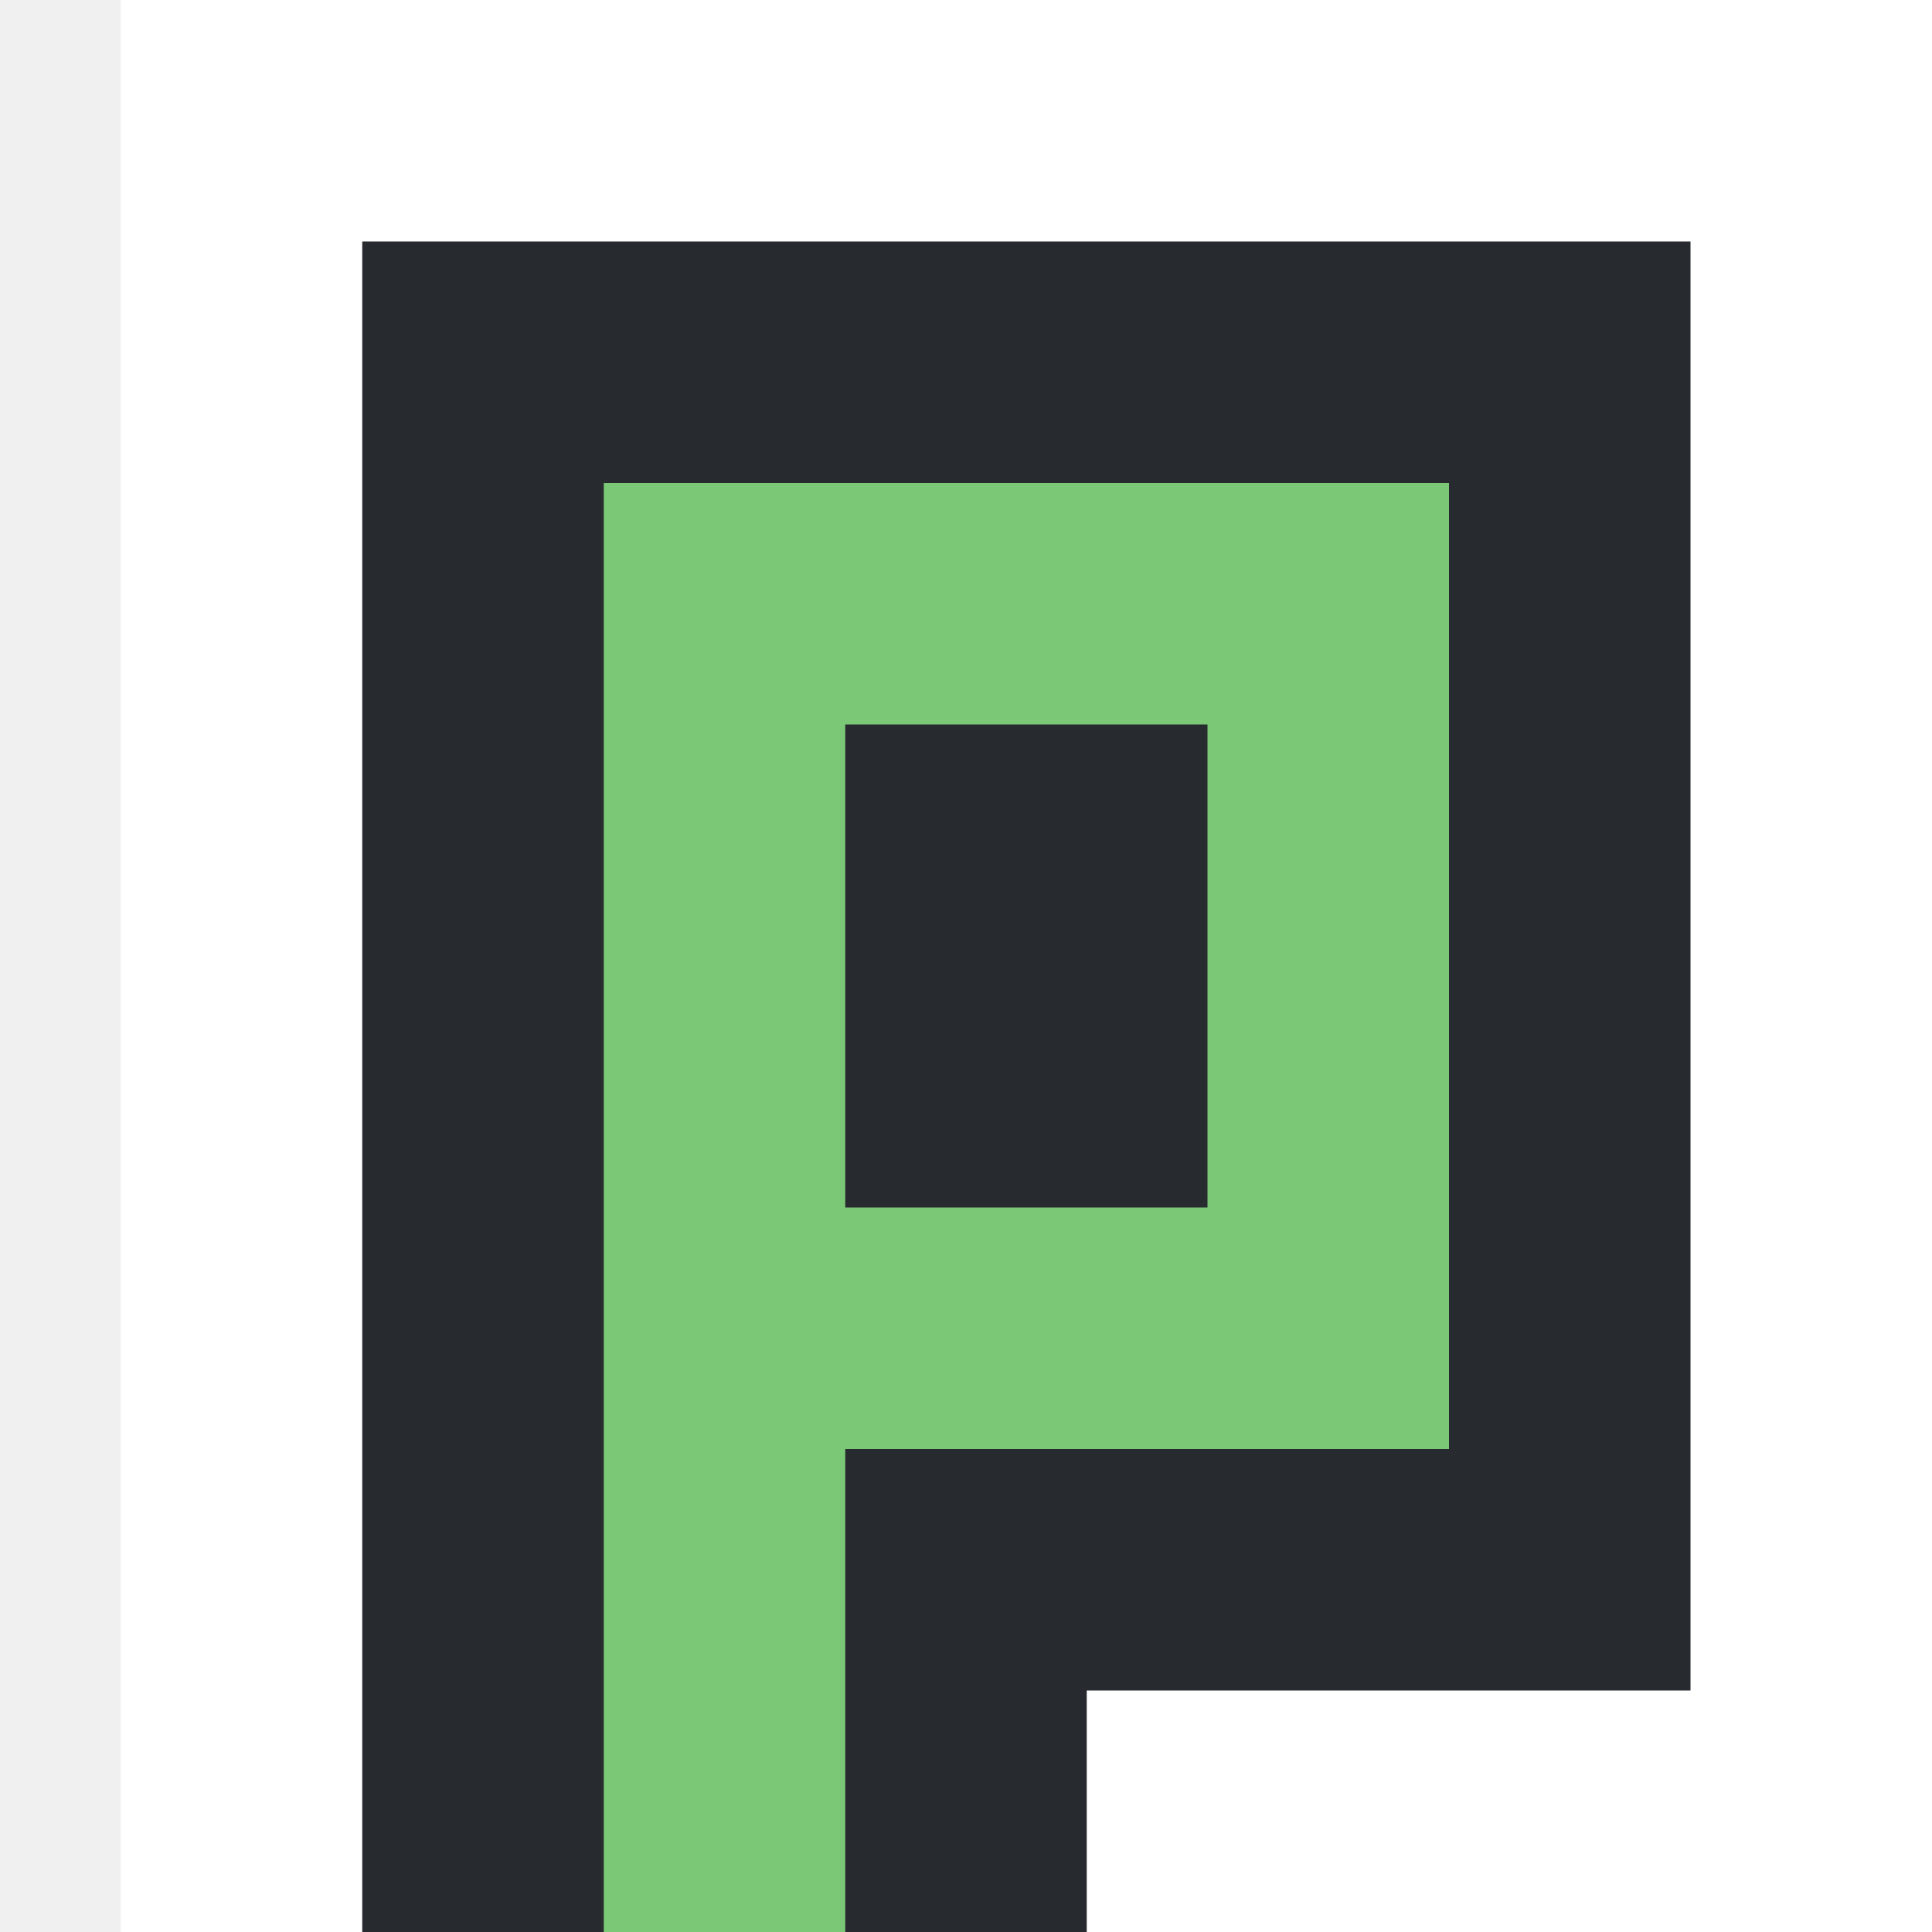
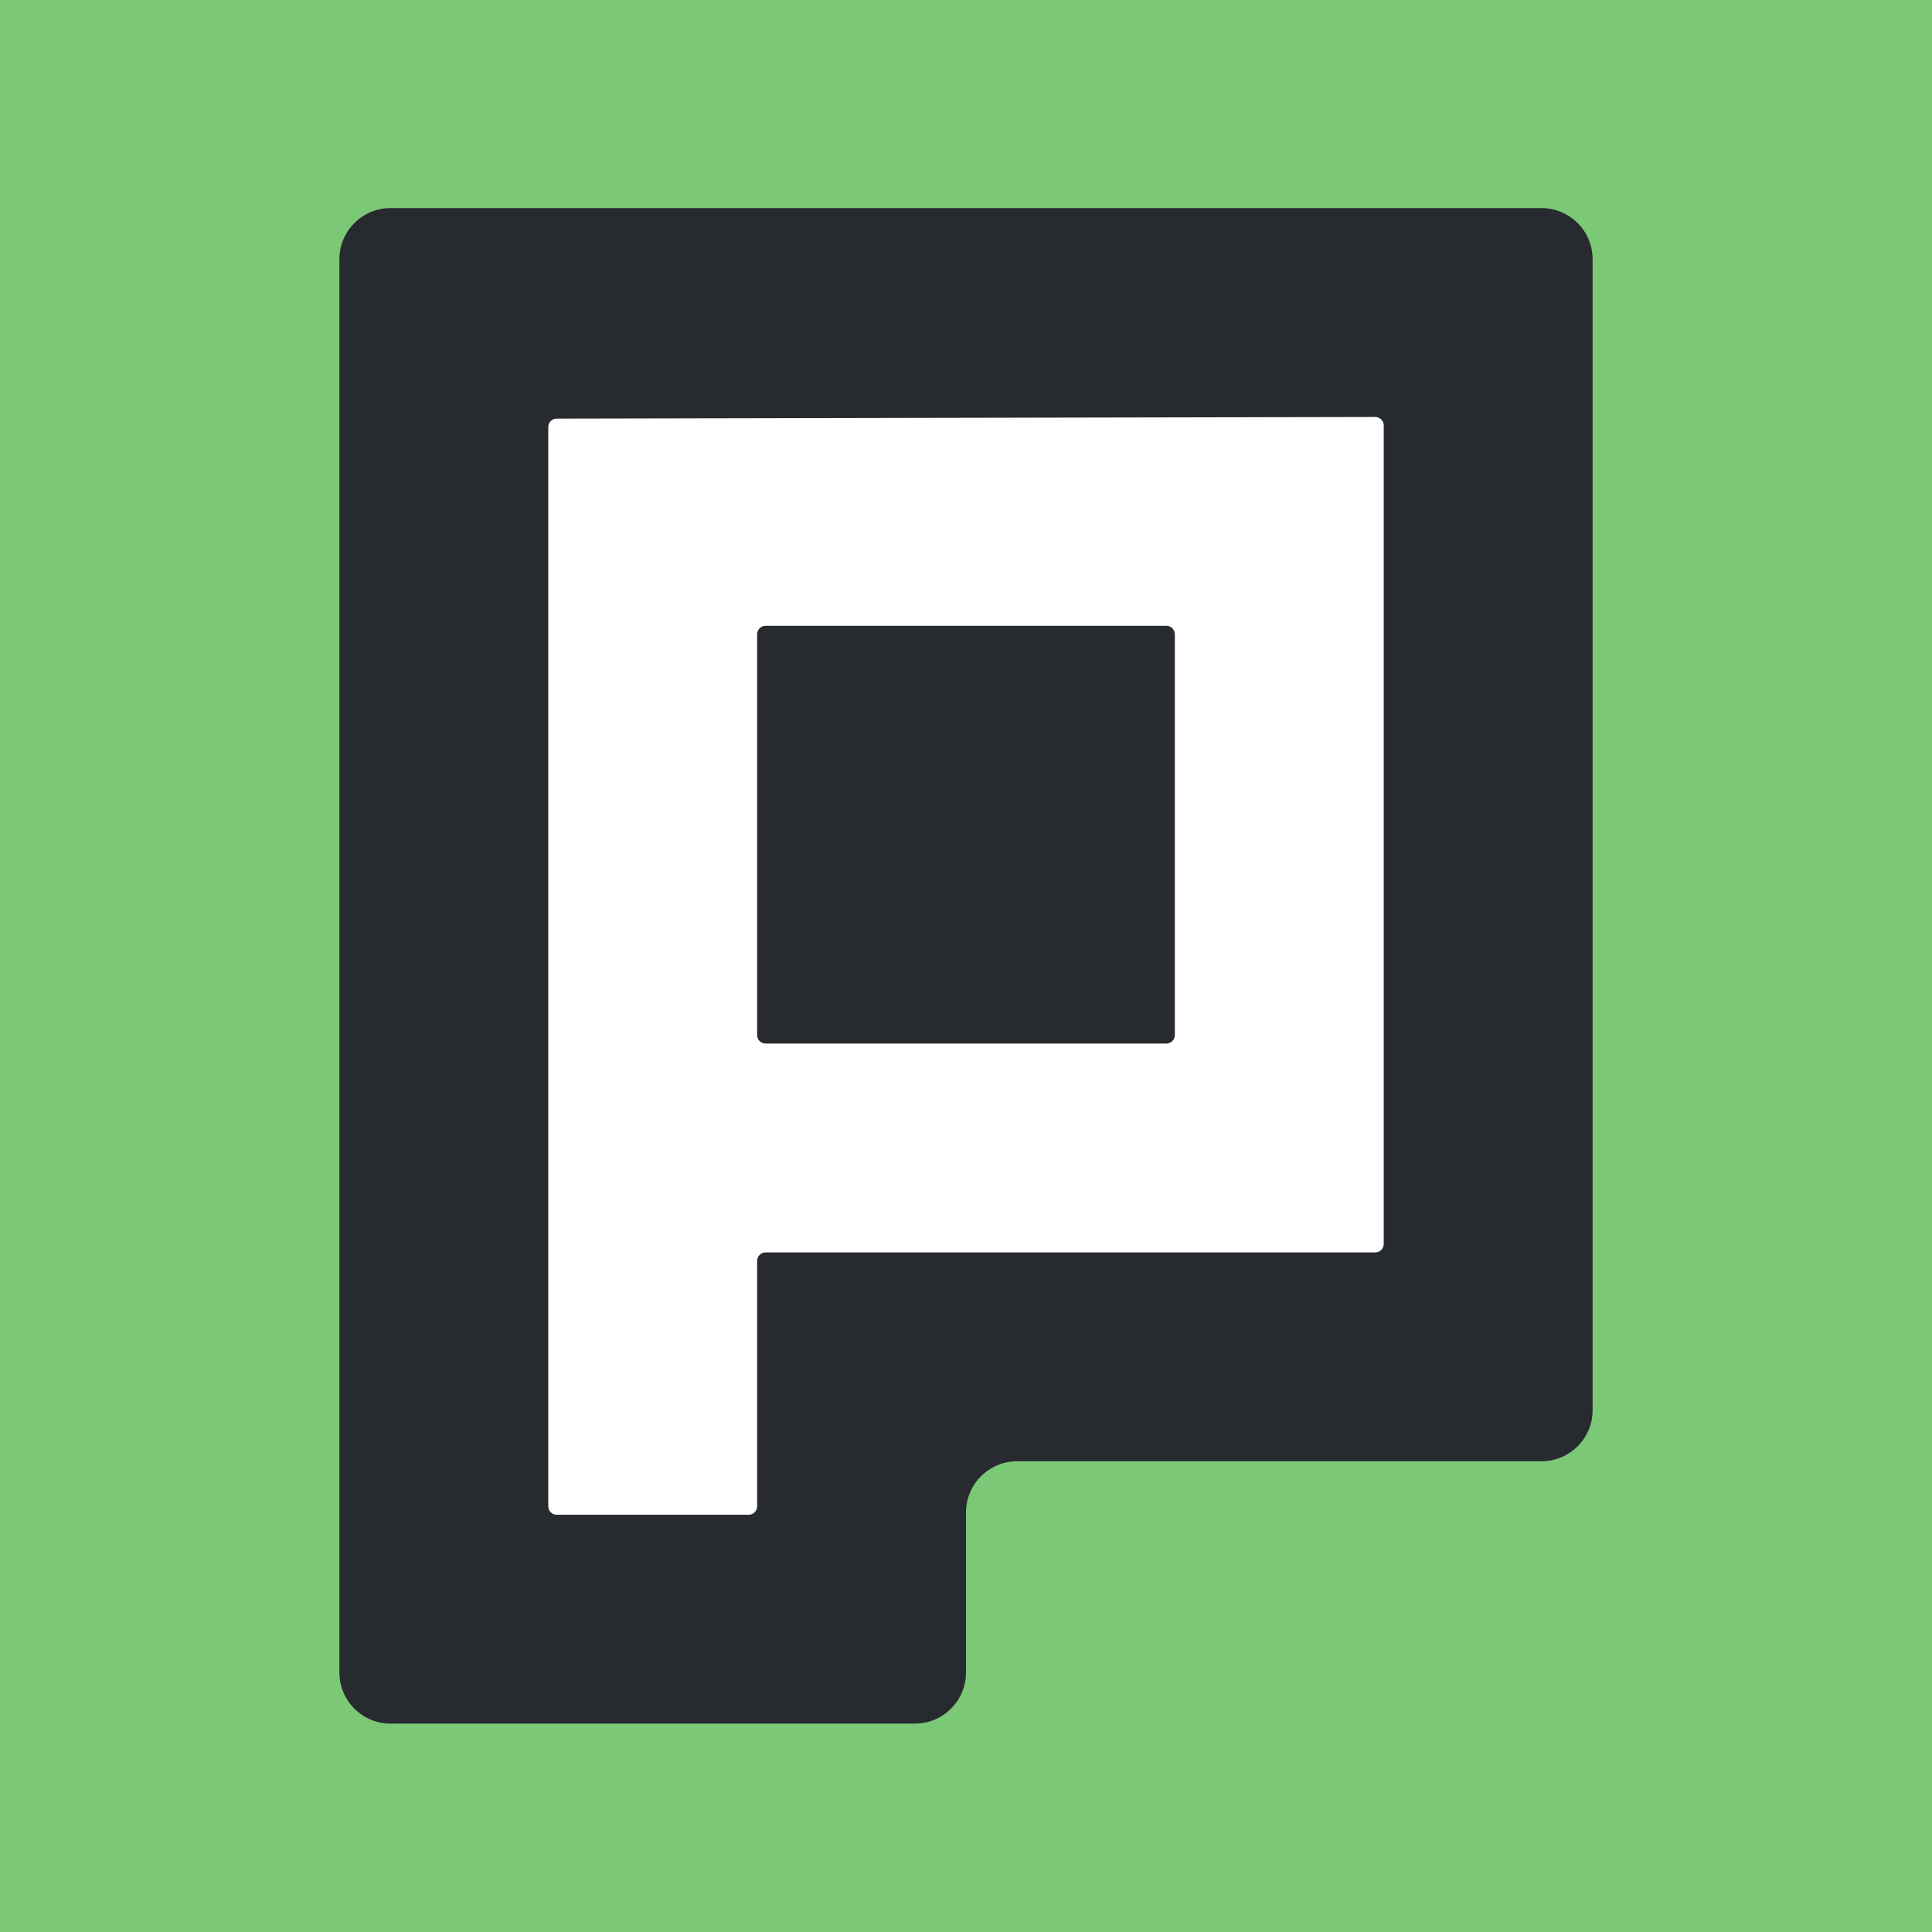
- <svg xmlns="http://www.w3.org/2000/svg" width="512" height="512" viewBox="0 0 512 512" shape-rendering="geometricPrecision">
-   <path fill="#fff" d="m32 0h480v512h-480z" />
-   <g fill="none">
-     <path stroke="#272a2f" stroke-width="192" d="m192 512v-352h160v192h-160" />
-     <path stroke="#7bc876" stroke-width="64" d="m192 512v-352h160v192h-160" />
-   </g>
+ <svg xmlns="http://www.w3.org/2000/svg" width="185" height="185" fill="none">
+   <path d="M185 0H0v185h185z" fill="#7bc876" />
+   <path d="M37.4 19.925a4.903 4.903 0 0 0-4.902 4.903v135.317a4.903 4.903 0 0 0 4.903 4.902h50.197a4.903 4.903 0 0 0 4.902-4.902v-15.317a4.903 4.903 0 0 1 4.902-4.903H147.6a4.902 4.902 0 0 0 4.902-4.902V24.826a4.903 4.903 0 0 0-4.902-4.902H37.4Z" fill="#272a2f" />
+   <path d="M132.5 40.735v78.383a.808.808 0 0 1-.808.808H73.308a.807.807 0 0 0-.808.808v23.504a.808.808 0 0 1-.808.808H53.308a.808.808 0 0 1-.808-.808V40.892c0-.445.36-.806.806-.808l78.384-.157a.81.81 0 0 1 .81.808z" fill="#fff" />
+   <path d="M111.689 59.925H73.31a.811.811 0 0 0-.811.811v38.378c0 .448.363.811.811.811h38.378a.811.811 0 0 0 .811-.811V60.736a.811.811 0 0 0-.811-.811z" fill="#272a2f" />
</svg>
